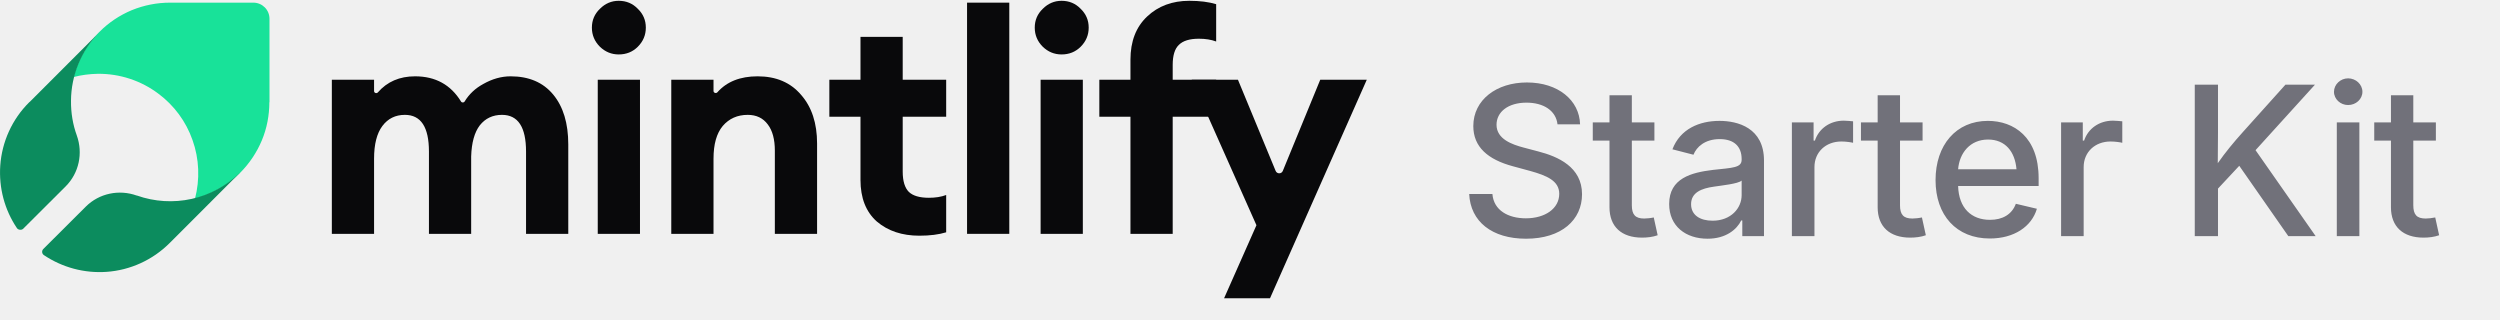
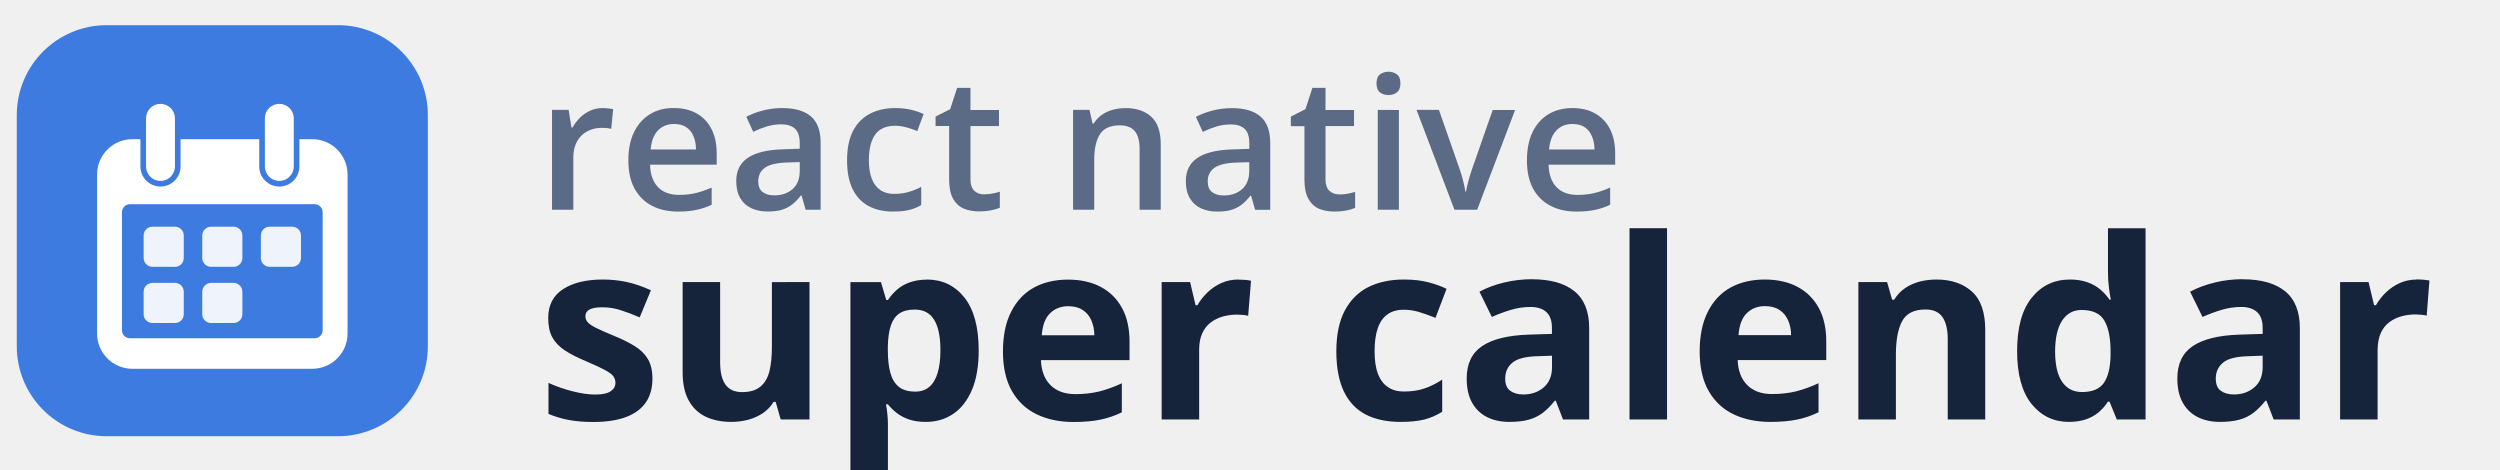
- <svg xmlns="http://www.w3.org/2000/svg" width="180" height="23" viewBox="0 0 180 23" fill="none">
-   <path d="M91.44 21.476H88.133L90.464 16.216L85.802 5.74H89.132L91.847 12.307C91.943 12.536 92.268 12.536 92.362 12.306L95.058 5.74H98.409L91.44 21.476Z" fill="#09090B" />
-   <path d="M81.393 16.837V8.403H79.152V5.74H81.393V4.297C81.393 2.98 81.792 1.944 82.592 1.19C83.391 0.435 84.404 0.058 85.633 0.058C86.387 0.058 87.031 0.139 87.564 0.302V2.988C87.208 2.854 86.794 2.788 86.32 2.788C85.655 2.788 85.174 2.936 84.878 3.232C84.582 3.513 84.434 3.994 84.434 4.674V5.74H87.564V8.403H84.434V16.837H81.393Z" fill="#09090B" />
-   <path d="M76.433 3.92C75.915 3.92 75.463 3.735 75.079 3.365C74.694 2.98 74.502 2.521 74.502 1.989C74.502 1.456 74.694 1.005 75.079 0.635C75.463 0.25 75.915 0.058 76.433 0.058C76.98 0.058 77.438 0.25 77.809 0.635C78.193 1.005 78.386 1.456 78.386 1.989C78.386 2.521 78.193 2.98 77.809 3.365C77.438 3.735 76.98 3.92 76.433 3.92ZM74.924 16.837V5.74H77.964V16.837H74.924Z" fill="#09090B" />
-   <path d="M69.628 16.837V0.191H72.669V16.837H69.628Z" fill="#09090B" />
-   <path d="M66.194 16.97C64.951 16.97 63.93 16.63 63.131 15.949C62.347 15.254 61.955 14.255 61.955 12.953V8.403H59.713V5.74H61.955V2.655H64.995V5.74H68.125V8.403H64.995V12.354C64.995 13.034 65.143 13.523 65.439 13.819C65.735 14.1 66.216 14.24 66.882 14.24C67.355 14.24 67.769 14.174 68.125 14.04V16.726C67.592 16.889 66.948 16.97 66.194 16.97Z" fill="#09090B" />
-   <path d="M48.332 16.837V5.74H51.373V6.551C51.373 6.688 51.559 6.748 51.65 6.646C52.328 5.879 53.293 5.495 54.546 5.495C55.878 5.495 56.921 5.939 57.676 6.827C58.445 7.7 58.83 8.869 58.83 10.334V16.837H55.789V10.844C55.789 10.03 55.619 9.402 55.279 8.958C54.939 8.499 54.458 8.27 53.836 8.27C53.096 8.27 52.497 8.536 52.038 9.069C51.594 9.601 51.373 10.386 51.373 11.421V16.837H48.332Z" fill="#09090B" />
-   <path d="M44.547 3.92C44.029 3.92 43.578 3.735 43.193 3.365C42.809 2.98 42.616 2.521 42.616 1.989C42.616 1.456 42.809 1.005 43.193 0.635C43.578 0.25 44.029 0.058 44.547 0.058C45.095 0.058 45.553 0.25 45.923 0.635C46.308 1.005 46.5 1.456 46.5 1.989C46.5 2.521 46.308 2.98 45.923 3.365C45.553 3.735 45.095 3.92 44.547 3.92ZM43.038 16.837V5.74H46.079V16.837H43.038Z" fill="#09090B" />
-   <path d="M37.875 16.837V10.911C37.875 9.15 37.298 8.27 36.144 8.27C35.478 8.27 34.945 8.521 34.546 9.024C34.161 9.527 33.954 10.275 33.924 11.266V16.837H30.884V10.911C30.884 9.15 30.306 8.27 29.152 8.27C28.472 8.27 27.932 8.536 27.532 9.069C27.133 9.601 26.933 10.386 26.933 11.421V16.837H23.892V5.74H26.933V6.559C26.933 6.695 27.116 6.755 27.206 6.652C27.878 5.881 28.771 5.495 29.885 5.495C31.349 5.495 32.452 6.1 33.193 7.309C33.252 7.404 33.395 7.403 33.454 7.307C33.774 6.78 34.219 6.361 34.79 6.05C35.441 5.68 36.099 5.495 36.765 5.495C38.082 5.495 39.103 5.932 39.828 6.805C40.553 7.678 40.916 8.876 40.916 10.4V16.837H37.875Z" fill="#09090B" />
-   <path d="M19.403 7.362V1.35C19.403 0.705 18.879 0.191 18.244 0.191H12.235C11.291 0.191 10.357 0.378 9.487 0.733C8.618 1.098 7.824 1.621 7.16 2.295L7.114 2.341C6.235 3.23 5.609 4.333 5.291 5.548C5.861 5.399 6.45 5.324 7.039 5.314C8.609 5.296 10.151 5.801 11.403 6.745C12.534 7.586 13.394 8.746 13.861 10.083C14.347 11.438 14.403 12.916 14.039 14.309C15.244 13.991 16.356 13.364 17.244 12.486L17.291 12.439C17.954 11.775 18.487 10.98 18.851 10.111C19.216 9.241 19.393 8.306 19.393 7.362H19.403Z" fill="#18E299" />
-   <path d="M5.112 7.26C5.121 5.416 5.857 3.646 7.151 2.324L2.151 7.326C2.133 7.344 2.114 7.354 2.095 7.372C0.876 8.583 0.14 10.204 0.019 11.918C-0.092 13.52 0.327 15.103 1.22 16.426C1.306 16.552 1.537 16.593 1.667 16.472L4.73 13.417C5.689 12.458 5.987 11.033 5.531 9.757C5.242 8.965 5.103 8.117 5.112 7.26Z" fill="#0C8C5E" />
-   <path d="M17.262 12.44C16.303 13.38 15.102 14.032 13.799 14.321C12.486 14.61 11.127 14.526 9.861 14.079C9.861 14.079 9.851 14.079 9.842 14.079C8.567 13.622 7.142 13.921 6.183 14.871L3.12 17.926C2.99 18.056 3.009 18.27 3.167 18.373C4.489 19.258 6.072 19.686 7.673 19.574C9.386 19.453 10.997 18.717 12.216 17.497L12.263 17.451L17.262 12.449V12.44Z" fill="#0C8C5E" />
-   <text x="105" y="17" font-family="Inter, ui-sans-serif, system-ui, -apple-system, sans-serif" font-size="15" font-weight="500" fill="#71717A" letter-spacing="-0.01em">Starter Kit</text>
+ <svg xmlns="http://www.w3.org/2000/svg" fill="none" viewBox="0 0 298 56">
+   <g transform="translate(2 3)scale(.0957)">
+     <rect width="512" height="512" fill="#3D7BE0" rx="112" />
+     <rect width="312" height="286" x="100" y="142" fill="#fff" rx="44" />
+     <rect width="50" height="110" x="154" y="91" fill="#3D7BE0" rx="25" />
+     <rect width="36" height="96" x="161" y="98" fill="#fff" rx="18" />
+     <rect width="50" height="110" x="302" y="91" fill="#3D7BE0" rx="25" />
+     <rect width="36" height="96" x="309" y="98" fill="#fff" rx="18" />
+     <rect width="250" height="167" x="131" y="223" fill="#3D7BE0" rx="10" />
+     <g fill="#EFF4FC">
+       <rect width="50" height="50" x="158" y="251" rx="11" />
+       <rect width="50" height="50" x="231" y="251" rx="11" />
+       <rect width="50" height="50" x="304" y="251" rx="11" />
+       <rect width="50" height="50" x="158" y="321" rx="11" />
+       <rect width="50" height="50" x="231" y="321" rx="11" />
+     </g>
+   </g>
+   <path fill="#5B6B86" d="M71.83 12.88q.3 0 .66.04.35.03.6.08l-.23 2.36q-.22-.06-.55-.1l-.59-.02q-.67 0-1.29.22-.6.22-1.08.66-.47.45-.74 1.11t-.27 1.55V25H65.8V13.1h1.98l.34 2.1h.12q.36-.63.88-1.16.53-.52 1.21-.84t1.5-.32m8.5 0q1.6 0 2.74.66 1.14.65 1.75 1.86.61 1.2.61 2.88v1.35h-7.94q.04 1.73.93 2.66t2.49.94q1.14 0 2.04-.22t1.88-.65v2.05q-.9.42-1.82.61-.92.2-2.21.2-1.75 0-3.08-.69-1.32-.68-2.07-2.03-.75-1.36-.75-3.37t.68-3.39 1.9-2.13 2.86-.73m0 1.9q-1.18 0-1.92.78-.74.77-.86 2.26h5.4q0-.89-.29-1.57-.28-.7-.86-1.08-.57-.39-1.46-.39m12.9-1.9q2.26 0 3.42 1 1.15 1 1.15 3.12v8h-1.79l-.48-1.69h-.09q-.5.65-1.04 1.07t-1.24.63-1.72.2q-1.06 0-1.9-.39t-1.32-1.2-.48-2.04q0-1.83 1.37-2.76t4.14-1.02l2.06-.07v-.63q0-1.23-.57-1.76-.58-.52-1.62-.52-.9 0-1.73.25-.84.26-1.63.64l-.82-1.79q.87-.46 1.98-.75 1.12-.29 2.32-.29m2.07 6.44-1.53.05q-1.9.07-2.66.65t-.76 1.59q0 .88.53 1.28.52.4 1.38.4 1.31 0 2.18-.74.86-.75.86-2.2Zm11.13 5.9q-1.69 0-2.92-.66-1.24-.66-1.9-2-.67-1.36-.67-3.45 0-2.17.73-3.54t2.03-2.03 2.97-.66q1.06 0 1.92.21.87.21 1.47.51l-.75 2.02q-.66-.27-1.34-.45-.7-.18-1.33-.18-1.04 0-1.73.46-.7.46-1.03 1.38-.34.9-.34 2.26 0 1.31.34 2.2t1.02 1.36 1.67.46 1.75-.24 1.46-.6v2.18q-.68.39-1.45.58t-1.9.18m10.86-2.05q.5 0 .98-.09t.88-.22v1.91q-.42.19-1.09.32-.66.12-1.38.12-1.01 0-1.82-.33-.8-.34-1.28-1.17-.47-.83-.47-2.29v-6.39h-1.62V13.9l1.74-.89.83-2.54h1.59v2.64h3.4v1.92h-3.4v6.36q0 .9.45 1.34t1.19.44m16.79-10.29q2 0 3.13 1.04t1.12 3.32V25h-2.52v-7.28q0-1.39-.57-2.08t-1.76-.7q-1.73 0-2.4 1.07-.68 1.06-.68 3.08V25h-2.52V13.1h1.96l.36 1.62h.14q.39-.62.96-1.03.58-.4 1.29-.6t1.49-.2m12.74 0q2.25 0 3.4 1 1.16 1 1.16 3.12v8h-1.8l-.48-1.69h-.08q-.5.65-1.04 1.07t-1.24.63-1.72.2q-1.06 0-1.9-.39t-1.32-1.2-.48-2.04q0-1.83 1.37-2.76t4.14-1.02l2.06-.07v-.63q0-1.23-.57-1.76-.58-.52-1.62-.52-.9 0-1.73.25-.84.26-1.63.64l-.82-1.79q.87-.46 1.98-.75t2.32-.29m2.06 6.44-1.54.05q-1.89.07-2.65.65t-.76 1.59q0 .88.52 1.28.53.4 1.39.4 1.31 0 2.17-.74.87-.75.87-2.2Zm10.76 3.85q.5 0 .98-.09t.88-.22v1.91q-.42.19-1.08.32-.67.12-1.39.12-1.01 0-1.82-.33-.8-.34-1.27-1.17-.48-.83-.48-2.29v-6.39h-1.62V13.9l1.74-.89.83-2.54H158v2.64h3.4v1.92H158v6.36q0 .9.45 1.34t1.2.44m7.1-10.06V25h-2.52V13.1Zm-1.24-4.56q.58 0 1 .32.42.3.42 1.07 0 .75-.42 1.07t-1 .32q-.6 0-1.02-.32-.41-.32-.41-1.07 0-.76.41-1.07t1.02-.32M173.37 25l-4.52-11.9h2.67l2.45 7q.24.66.43 1.43.2.77.27 1.3h.08q.08-.55.3-1.32.21-.76.44-1.42l2.44-6.98h2.67L176.08 25Zm14.07-12.12q1.59 0 2.73.66 1.14.65 1.75 1.86.61 1.2.61 2.88v1.35h-7.94q.05 1.73.93 2.66.89.94 2.49.94 1.14 0 2.05-.22t1.87-.65v2.05q-.9.42-1.81.61-.93.2-2.22.2-1.75 0-3.08-.69-1.32-.68-2.07-2.03-.74-1.36-.74-3.37t.67-3.39 1.9-2.13q1.23-.73 2.86-.73m0 1.9q-1.2 0-1.93.78-.73.77-.86 2.26h5.41q0-.89-.3-1.57-.28-.7-.85-1.08-.58-.39-1.47-.39" />
+   <path fill="#15233B" d="M77.77 45.14q0 1.67-.78 2.82-.79 1.15-2.34 1.74t-3.87.6q-1.71 0-2.93-.23-1.23-.22-2.47-.73v-3.7q1.33.61 2.86 1t2.69.39q1.3 0 1.87-.4.56-.38.56-1.01 0-.41-.23-.74-.22-.33-.97-.75-.75-.41-2.34-1.09-1.54-.64-2.53-1.3t-1.47-1.56-.47-2.3q0-2.26 1.76-3.41 1.77-1.15 4.73-1.15 1.52 0 2.9.3 1.39.31 2.85.98l-1.34 3.23q-1.22-.53-2.3-.87t-2.19-.33q-.98 0-1.48.26t-.5.8q0 .4.26.7.26.32 1 .69t2.17.96q1.4.57 2.42 1.2 1.03.62 1.58 1.53.56.92.56 2.37m18.72-11.52V50h-3.43l-.6-2.1h-.24q-.52.84-1.32 1.37-.79.52-1.74.77t-1.98.25q-1.75 0-3.06-.62-1.3-.62-2.03-1.94t-.72-3.43V33.62h4.47v9.57q0 1.76.63 2.65.63.9 2 .9 1.36 0 2.14-.63.78-.62 1.1-1.83.3-1.2.3-2.95v-7.7Zm14-.3q2.76 0 4.47 2.15 1.7 2.15 1.7 6.31 0 2.79-.8 4.68-.8 1.9-2.23 2.87-1.42.96-3.26.96-1.19 0-2.04-.3t-1.45-.77-1.04-1.02h-.23q.11.58.17 1.2.06.61.06 1.2v6.6h-4.47V33.63h3.64l.63 2.13h.2q.44-.66 1.07-1.22t1.52-.88 2.05-.33m-1.44 3.57q-1.17 0-1.86.48-.69.49-1 1.45-.32.97-.35 2.45v.48q0 1.58.3 2.68t1.01 1.67 1.96.57q1.02 0 1.68-.57t.99-1.67.33-2.7q0-2.4-.75-3.62-.74-1.22-2.31-1.22m18.26-3.57q2.27 0 3.91.87t2.54 2.52.89 4.05v2.16h-10.56q.07 1.9 1.13 2.97t2.95 1.08q1.57 0 2.88-.32 1.3-.33 2.68-.97v3.46q-1.22.6-2.55.87-1.32.28-3.21.28-2.46 0-4.36-.9-1.9-.91-2.97-2.77t-1.08-4.7q0-2.86.98-4.77.97-1.92 2.71-2.88 1.75-.95 4.06-.95m.03 3.17q-1.3 0-2.16.84-.86.83-.99 2.62h6.27q-.02-1-.36-1.77-.34-.78-1.02-1.23-.69-.46-1.74-.46m20.28-3.17q.34 0 .79.03.44.04.72.1l-.34 4.19q-.22-.08-.62-.11-.4-.04-.7-.04-.86 0-1.67.22t-1.46.71-1.02 1.29-.37 1.96V50h-4.47V33.62h3.39l.65 2.76h.22q.49-.84 1.21-1.53.73-.7 1.66-1.12.93-.41 2.01-.41m19.33 16.97q-2.43 0-4.15-.88-1.71-.89-2.6-2.75t-.9-4.76q0-3 1.02-4.9t2.83-2.8q1.8-.88 4.2-.88 1.7 0 2.93.33 1.24.32 2.16.78l-1.32 3.46q-1.05-.43-1.96-.7t-1.82-.27q-1.17 0-1.94.55-.78.55-1.16 1.65t-.38 2.75q0 1.63.4 2.7.42 1.06 1.2 1.58.77.52 1.88.52 1.4 0 2.48-.37t2.1-1.05v3.83q-1.02.64-2.14.93-1.12.28-2.83.28m15.68-17q3.3 0 5.06 1.43 1.75 1.44 1.75 4.37V50h-3.12l-.86-2.23h-.12q-.7.88-1.43 1.44-.74.56-1.69.82t-2.31.26q-1.45 0-2.6-.55-1.15-.56-1.81-1.71t-.66-2.92q0-2.61 1.83-3.85t5.5-1.37l2.83-.09v-.71q0-1.3-.67-1.9t-1.87-.6-2.33.34q-1.15.34-2.29.85l-1.48-3.01q1.3-.7 2.92-1.09t3.35-.4M185 42.4l-1.72.06q-2.17.06-3.01.78-.85.71-.85 1.89 0 1.02.6 1.45.6.44 1.57.44 1.44 0 2.43-.85.98-.85.98-2.42Zm13.71 7.6h-4.47V27.2h4.47Zm11.64-16.68q2.27 0 3.91.87t2.54 2.52.89 4.05v2.16h-10.56q.07 1.9 1.13 2.97 1.07 1.08 2.96 1.08 1.56 0 2.87-.32 1.3-.33 2.68-.97v3.46q-1.22.6-2.54.87-1.33.28-3.22.28-2.46 0-4.36-.9-1.9-.91-2.97-2.77t-1.08-4.7q0-2.86.98-4.77.97-1.92 2.71-2.88 1.75-.95 4.06-.95m.03 3.17q-1.3 0-2.16.84-.86.83-.99 2.62h6.27q-.01-1-.36-1.77-.34-.78-1.02-1.23-.69-.46-1.74-.46m20.44-3.17q2.63 0 4.22 1.42 1.6 1.43 1.6 4.58V50h-4.47v-9.57q0-1.75-.64-2.65-.63-.89-2-.89-2.05 0-2.8 1.4-.74 1.38-.74 4V50h-4.47V33.62h3.42l.6 2.1h.25q.52-.85 1.3-1.38.79-.53 1.75-.78.96-.24 1.98-.24m15.8 16.97q-2.73 0-4.46-2.14-1.72-2.15-1.72-6.3 0-4.21 1.75-6.37 1.74-2.16 4.55-2.16 1.17 0 2.07.32t1.54.86 1.1 1.22h.16q-.1-.47-.22-1.39t-.12-1.88v-5.24h4.48V50h-3.43l-.86-2.12h-.2q-.42.67-1.05 1.22t-1.52.87-2.07.32m1.57-3.56q1.83 0 2.59-1.09t.8-3.29v-.48q0-2.39-.74-3.65-.73-1.27-2.72-1.27-1.48 0-2.32 1.27-.83 1.28-.83 3.68t.84 3.62 2.38 1.21m19.14-13.44q3.3 0 5.06 1.43 1.75 1.44 1.75 4.37V50h-3.12l-.86-2.23h-.12q-.7.88-1.43 1.44-.74.56-1.69.82t-2.31.26q-1.45 0-2.6-.55-1.15-.56-1.81-1.71t-.66-2.92q0-2.61 1.83-3.85t5.5-1.37l2.84-.09v-.71q0-1.3-.68-1.9-.67-.6-1.87-.6-1.19 0-2.33.34t-2.29.85l-1.48-3.01q1.3-.7 2.93-1.09 1.61-.4 3.34-.4m2.38 9.12-1.73.06q-2.17.06-3.01.78-.85.71-.85 1.89 0 1.02.6 1.45.6.44 1.57.44 1.44 0 2.43-.85t.99-2.42Zm18.37-9.1q.34 0 .79.04.44.04.72.1l-.33 4.19q-.22-.08-.63-.11-.4-.04-.7-.04-.86 0-1.67.22t-1.46.71-1.01 1.29-.38 1.96V50h-4.47V33.62h3.39l.66 2.76h.22q.48-.84 1.2-1.53.73-.7 1.66-1.12.93-.41 2.01-.41" />
</svg>
